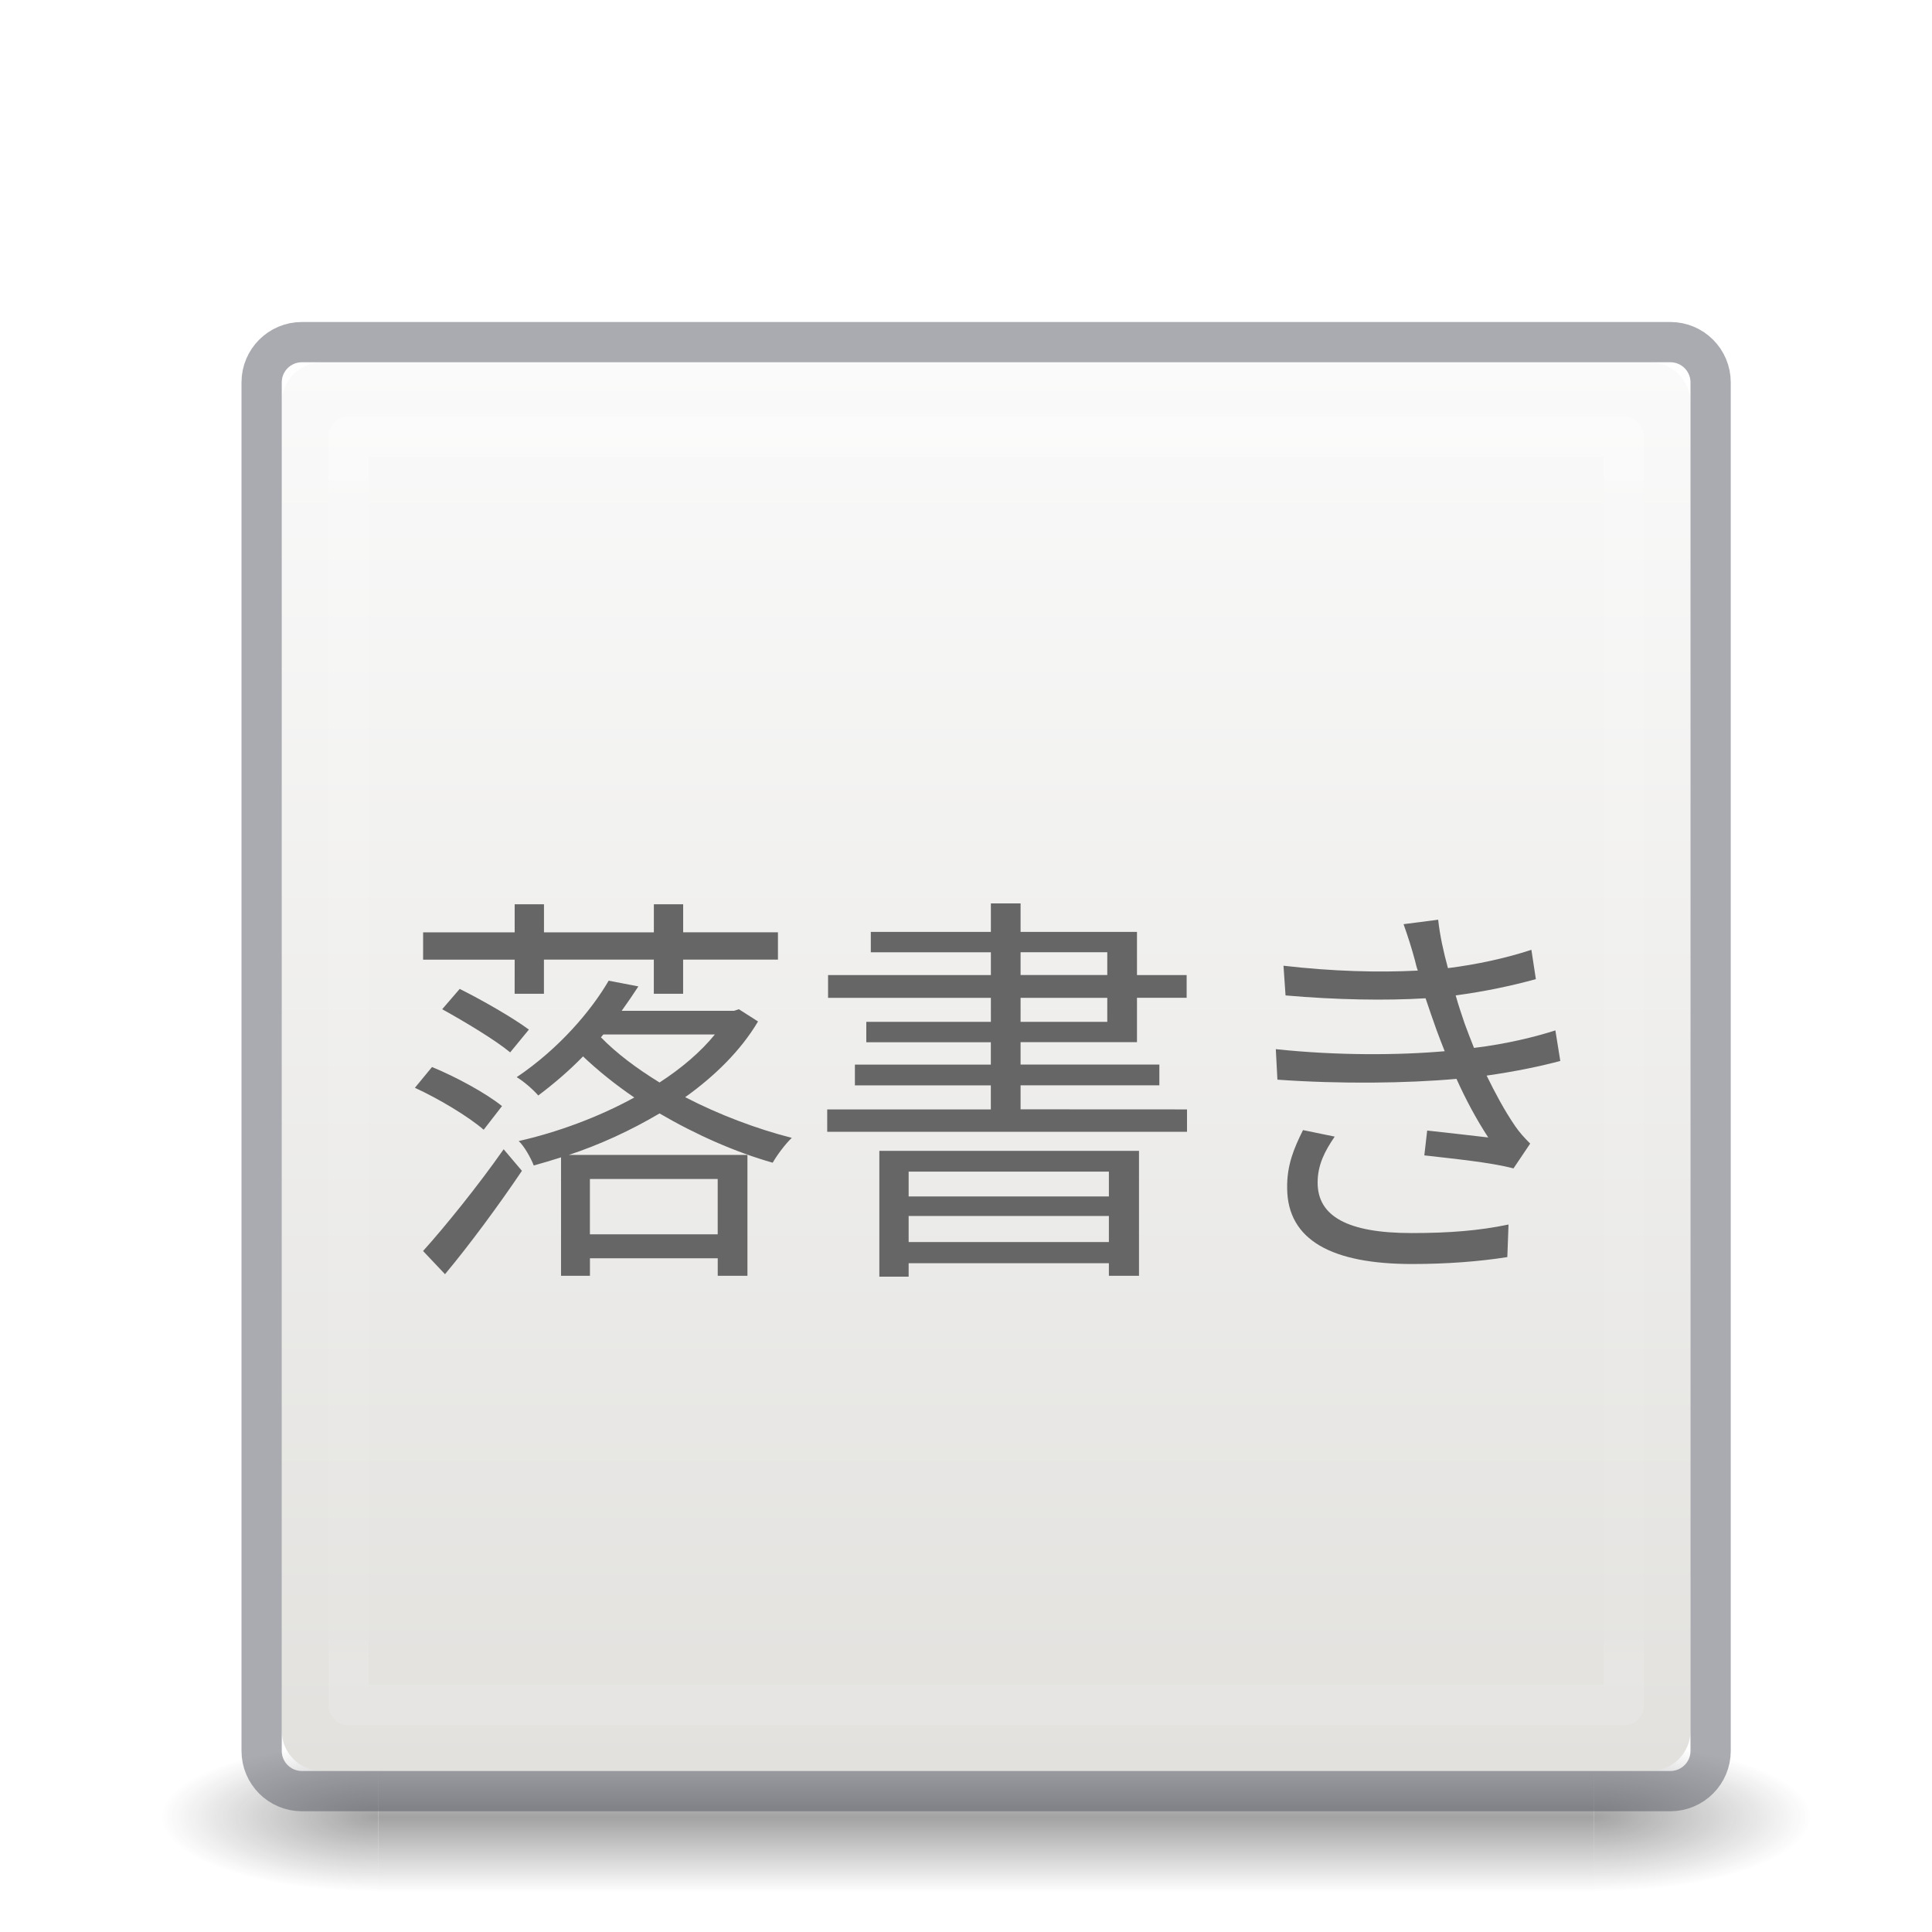
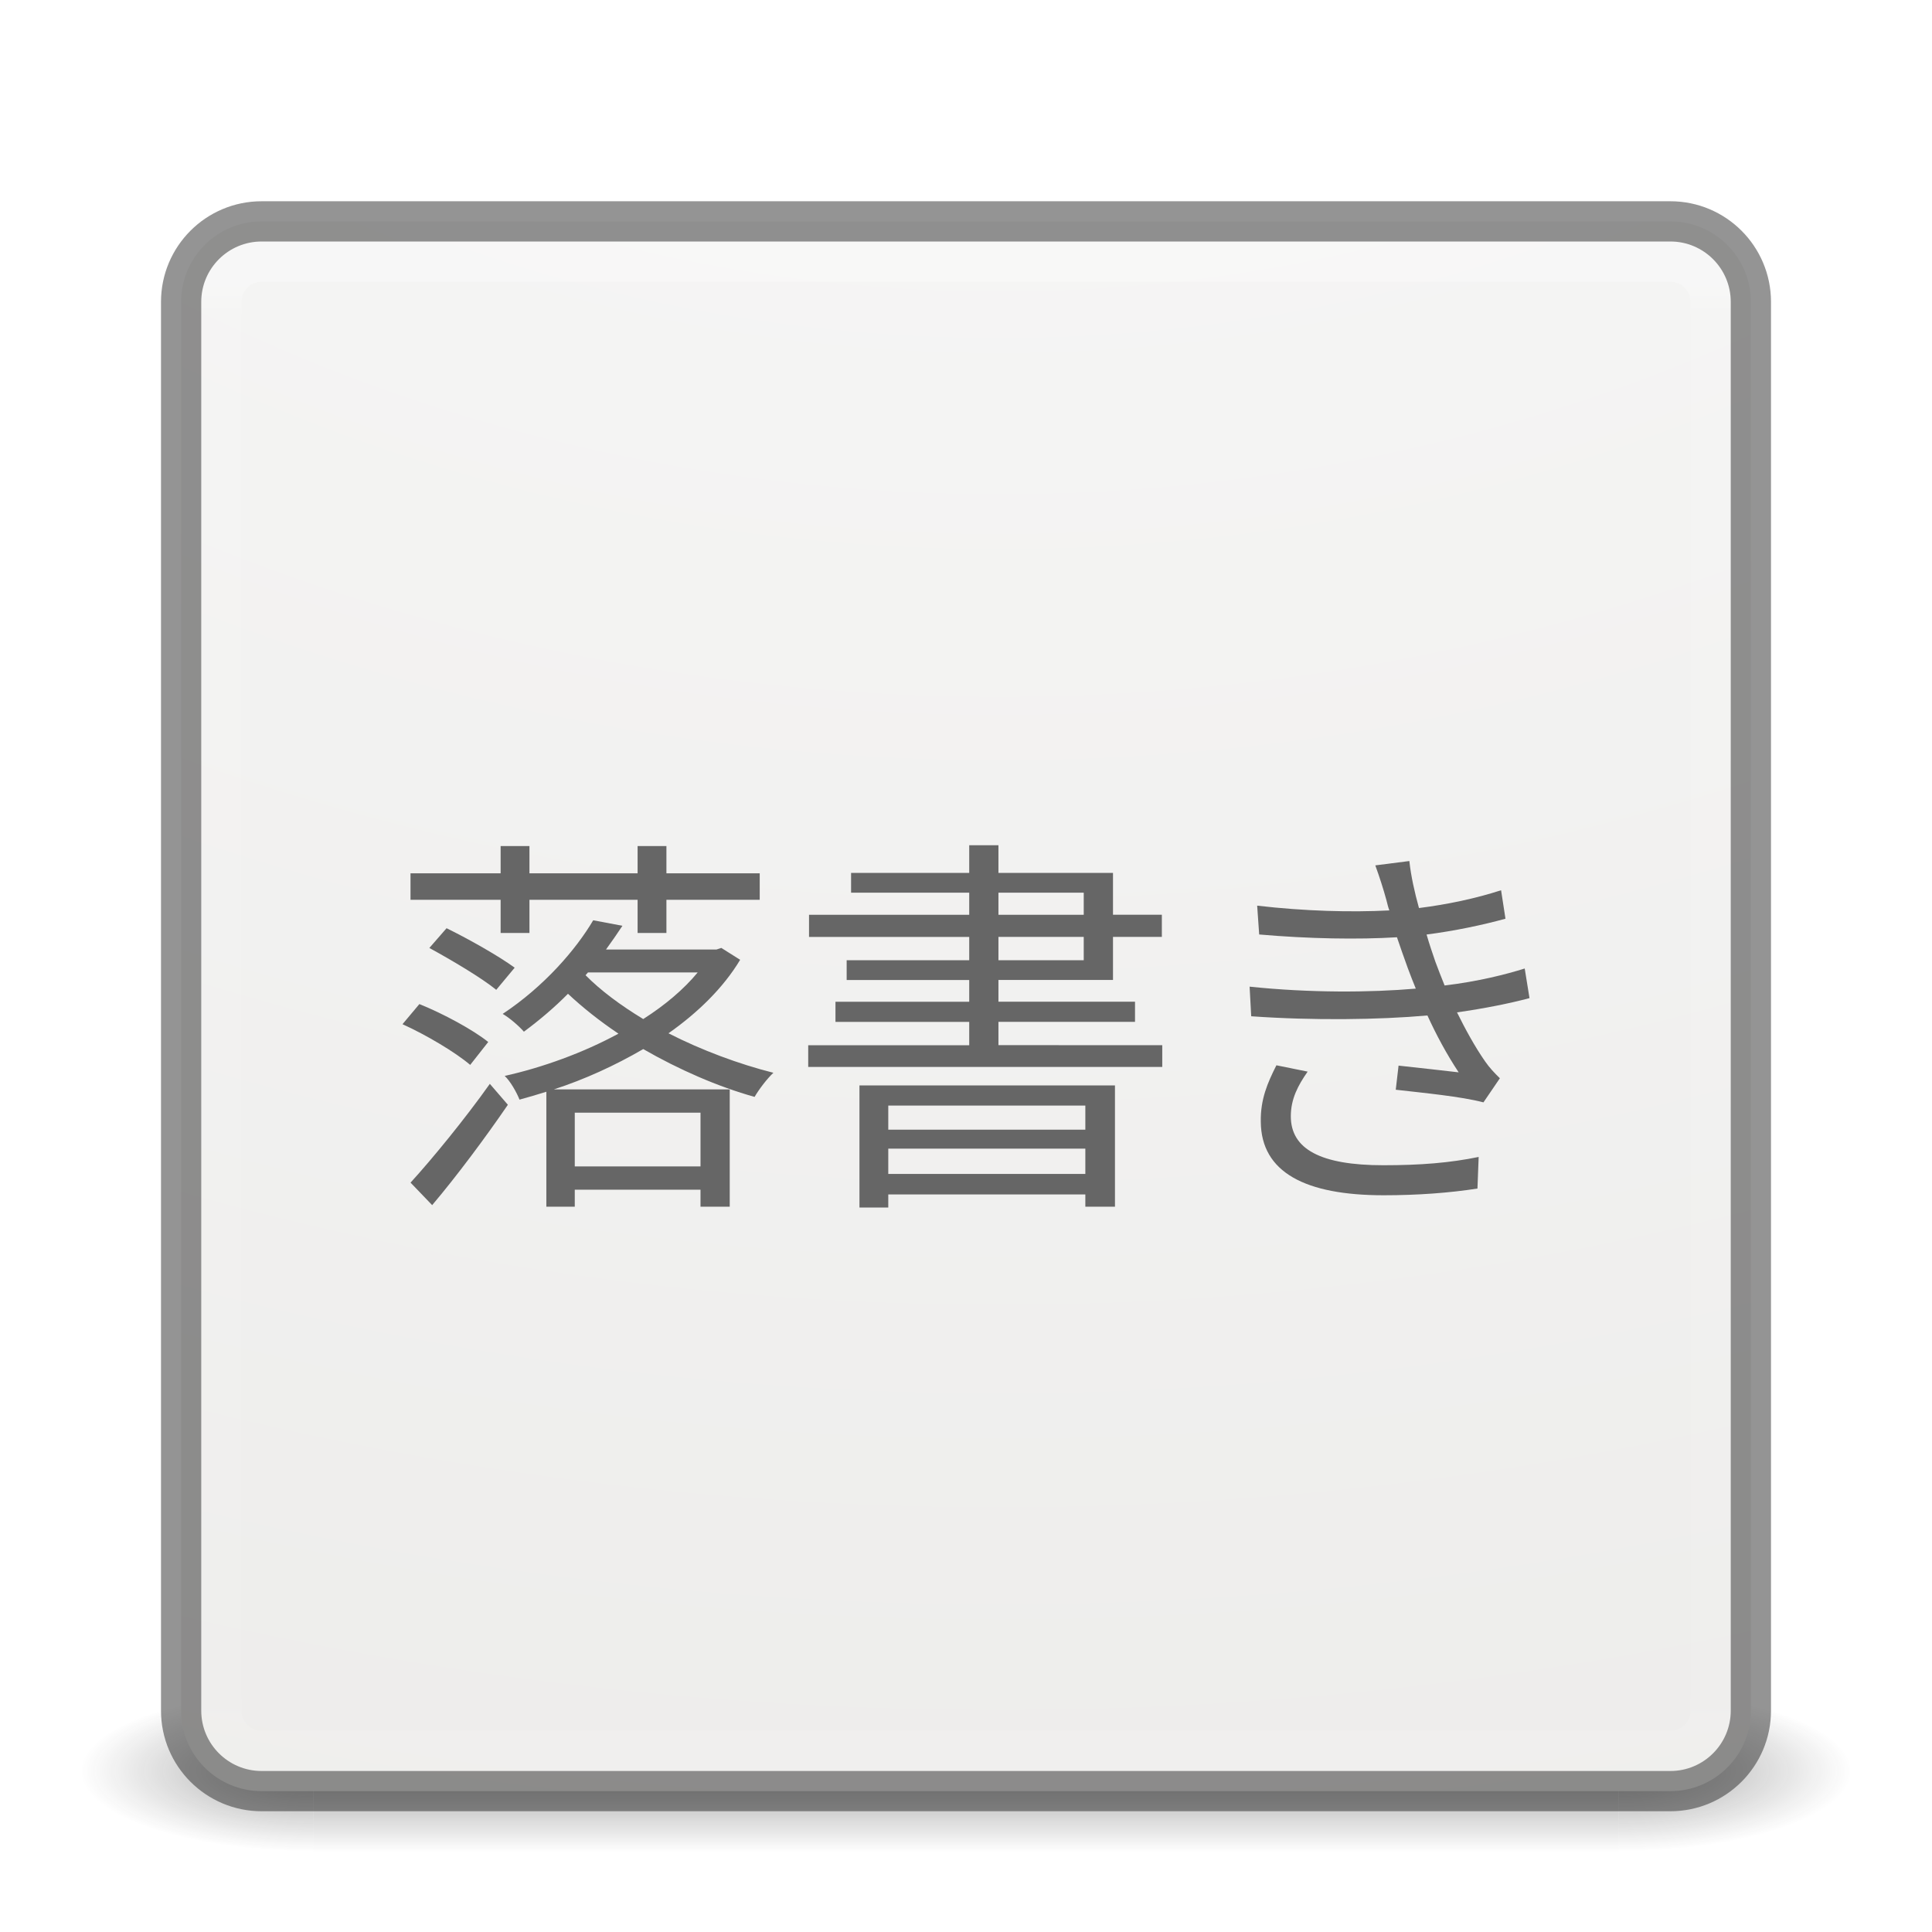
<svg xmlns="http://www.w3.org/2000/svg" xmlns:xlink="http://www.w3.org/1999/xlink" width="48" height="48" viewBox="0 0 48 48" id="svg2" version="1.1">
  <defs id="defs4">
    <linearGradient id="linearGradient23419">
      <stop id="stop23421" style="stop-color:#000000;stop-opacity:1" offset="0" />
      <stop id="stop23423" style="stop-color:#000000;stop-opacity:0" offset="1" />
    </linearGradient>
    <linearGradient id="linearGradient4806-2-9">
      <stop id="stop4808-4-6" style="stop-color:#ffffff;stop-opacity:1" offset="0" />
      <stop id="stop4810-0-9" style="stop-color:#ffffff;stop-opacity:0.235" offset="0.424" />
      <stop id="stop4812-8-7" style="stop-color:#ffffff;stop-opacity:0.157" offset="0.821" />
      <stop id="stop4814-0-7" style="stop-color:#ffffff;stop-opacity:0.392" offset="1" />
    </linearGradient>
    <linearGradient xlink:href="#linearGradient4806-2-9" id="linearGradient8460" gradientUnits="userSpaceOnUse" gradientTransform="matrix(1.183848,0,0,1.183848,-61.44558,-8.99018)" x1="71.204" y1="15.369" x2="71.204" y2="40.496" />
    <linearGradient xlink:href="#linearGradient4806-2-9" id="linearGradient8456" gradientUnits="userSpaceOnUse" gradientTransform="matrix(1.347138,0,0,-1.347138,-73.23118,61.54055)" x1="71.204" y1="15.369" x2="71.204" y2="40.496" />
    <linearGradient xlink:href="#linearGradient4251" id="linearGradient8452" gradientUnits="userSpaceOnUse" gradientTransform="matrix(0.3875,0,0,0.3875,-154.2,-83.67496)" x1="304" y1="98" x2="368" y2="210" />
    <linearGradient id="linearGradient4251">
      <stop id="stop4259" offset="0" style="stop-color:#cccccc;stop-opacity:1" />
      <stop style="stop-color:#f4f4f4;stop-opacity:1" offset="0.52" id="stop6460" />
      <stop style="stop-color:#c1c1c1;stop-opacity:1" offset="1" id="stop4183" />
    </linearGradient>
    <linearGradient xlink:href="#linearGradient4806-2-9" id="linearGradient8448" gradientUnits="userSpaceOnUse" gradientTransform="matrix(1.592072,0,0,1.592072,-90.90958,-20.3661)" x1="71.204" y1="15.369" x2="71.204" y2="40.496" />
    <linearGradient xlink:href="#linearGradient4140" id="linearGradient8444" gradientUnits="userSpaceOnUse" gradientTransform="matrix(0.6949152,0,0,0.6949152,-131.3136,-101.0847)" x1="196" y1="152" x2="252" y2="208" />
    <linearGradient id="linearGradient4140">
      <stop id="stop4142" offset="0" style="stop-color:#f9c440;stop-opacity:1" />
      <stop style="stop-color:#fff394;stop-opacity:1" offset="0.502" id="stop5784" />
      <stop id="stop4144" offset="1" style="stop-color:#f9c440;stop-opacity:1" />
    </linearGradient>
    <radialGradient gradientTransform="matrix(0.2549024,0,0,0.08762273,-1.27539,25.1859)" gradientUnits="userSpaceOnUse" xlink:href="#linearGradient23419" id="radialGradient3018" fy="186.171" fx="99.157" r="62.769" cy="186.171" cx="99.157" />
    <linearGradient id="linearGradient3924-1">
      <stop offset="0" style="stop-color:#ffffff;stop-opacity:1" id="stop3926-3" />
      <stop offset="0.063" style="stop-color:#ffffff;stop-opacity:0.235" id="stop3928-91" />
      <stop offset="0.951" style="stop-color:#ffffff;stop-opacity:0.157" id="stop3930-6" />
      <stop offset="1" style="stop-color:#ffffff;stop-opacity:0.392" id="stop3932-6" />
    </linearGradient>
    <radialGradient gradientTransform="matrix(2.003784,0,0,1.4,27.98813,-17.4)" gradientUnits="userSpaceOnUse" xlink:href="#linearGradient3688-166-749" id="radialGradient3013" fy="43.5" fx="4.993" r="2.5" cy="43.5" cx="4.993" />
    <linearGradient id="linearGradient3688-166-749">
      <stop offset="0" style="stop-color:#181818;stop-opacity:1" id="stop2883" />
      <stop offset="1" style="stop-color:#181818;stop-opacity:0" id="stop2885" />
    </linearGradient>
    <radialGradient gradientTransform="matrix(2.003784,0,0,1.4,-20.01187,-104.4)" gradientUnits="userSpaceOnUse" xlink:href="#linearGradient3688-166-749" id="radialGradient3015" fy="43.5" fx="4.993" r="2.5" cy="43.5" cx="4.993" />
    <linearGradient id="linearGradient3702-501-757">
      <stop offset="0" style="stop-color:#181818;stop-opacity:0" id="stop2895" />
      <stop offset="0.5" style="stop-color:#181818;stop-opacity:1" id="stop2897" />
      <stop offset="1" style="stop-color:#181818;stop-opacity:0" id="stop2899" />
    </linearGradient>
    <linearGradient gradientUnits="userSpaceOnUse" xlink:href="#linearGradient3702-501-757" id="linearGradient3109" y2="39.999" x2="25.058" y1="47.028" x1="25.058" />
    <linearGradient id="linearGradient3242-7-3-8-0-4-58-06">
      <stop offset="0" style="stop-color:#8cd5ff;stop-opacity:1" id="stop3244-5-8-5-6-4-3-8" />
      <stop offset="0.262" style="stop-color:#64baff;stop-opacity:1" id="stop3246-9-5-1-5-3-0-7" />
      <stop offset="0.661" style="stop-color:#3689e6;stop-opacity:1" id="stop3248-7-2-0-7-5-35-9" />
      <stop offset="1" style="stop-color:#0d52bf;stop-opacity:1" id="stop3250-8-2-8-5-6-40-4" />
    </linearGradient>
    <linearGradient gradientTransform="translate(4e-6,0.7500062)" gradientUnits="userSpaceOnUse" xlink:href="#linearGradient3924-1" id="linearGradient3991" y2="43" x2="24" y1="5" x1="24" />
    <linearGradient gradientTransform="matrix(0.7090909,0,0,0.7090909,1.309104,2.059092)" gradientUnits="userSpaceOnUse" xlink:href="#linearGradient3242-7-3-8-0-4-58-06" id="linearGradient4036" y2="48.934" x2="24.17" y1="-12.242" x1="24.17" />
    <linearGradient gradientTransform="matrix(1,0,0,0.375,1.801756e-6,8.750001)" gradientUnits="userSpaceOnUse" xlink:href="#linearGradient23419" id="linearGradient4043" y2="19.963" x2="23.954" y1="15.999" x1="23.954" />
    <linearGradient gradientTransform="matrix(0.8915399,0,0,0.8548797,2.603044,1.416539)" gradientUnits="userSpaceOnUse" xlink:href="#linearGradient4658-9" id="linearGradient4046-7" y2="48.396" x2="25.132" y1="15.5" x1="25.132" />
    <linearGradient id="linearGradient4658-9">
      <stop offset="0" style="stop-color:#fafafa;stop-opacity:1" id="stop4660-7" />
      <stop offset="1" style="stop-color:#e2e1de;stop-opacity:1" id="stop4662-3" />
    </linearGradient>
    <linearGradient gradientTransform="translate(4e-6,0.750006)" gradientUnits="userSpaceOnUse" xlink:href="#linearGradient3924-1" id="linearGradient4100" y2="43" x2="24" y1="5" x1="24" />
    <linearGradient y2="40.496" x2="71.204" y1="15.369" x1="71.204" gradientTransform="matrix(0.5306906,0,0,0.5306906,-26.30317,-2.78869)" gradientUnits="userSpaceOnUse" id="linearGradient7487" xlink:href="#linearGradient4806-2-9" />
    <linearGradient y2="210" x2="368" y1="98" x1="304" gradientTransform="matrix(0.1875,0,0,0.1875,-74.99999,-40.875)" gradientUnits="userSpaceOnUse" id="linearGradient7483" xlink:href="#linearGradient4251" />
    <linearGradient y2="40.496" x2="71.204" y1="15.369" x1="71.204" gradientTransform="matrix(0.7756248,0,0,0.7756247,-43.98156,-9.61425)" gradientUnits="userSpaceOnUse" id="linearGradient7475" xlink:href="#linearGradient4806-2-9" />
    <linearGradient y2="202" x2="384" y1="106" x1="288" gradientTransform="matrix(0.2,0,0,0.2,-55.19999,-18.80001)" gradientUnits="userSpaceOnUse" id="linearGradient6964" xlink:href="#linearGradient4140" />
    <radialGradient xlink:href="#linearGradient23419" id="radialGradient3090-9-3" gradientUnits="userSpaceOnUse" gradientTransform="matrix(1.129412,0,0,0.2823525,-58.7294,19.69412)" cx="62.625" cy="4.625" fx="62.625" fy="4.625" r="10.625" />
    <radialGradient cx="4.993" cy="43.5" r="2.5" fx="4.993" fy="43.5" id="radialGradient3082-6" xlink:href="#linearGradient3688-166-749" gradientUnits="userSpaceOnUse" gradientTransform="matrix(2.003784,0,0,1.4,27.98813,-17.4)" />
    <radialGradient cx="4.993" cy="43.5" r="2.5" fx="4.993" fy="43.5" id="radialGradient3084-4" xlink:href="#linearGradient3688-166-749" gradientUnits="userSpaceOnUse" gradientTransform="matrix(2.003784,0,0,1.4,-20.01187,-104.4)" />
    <linearGradient x1="24" y1="5" x2="24" y2="43" id="linearGradient3192" xlink:href="#linearGradient3924-1" gradientUnits="userSpaceOnUse" gradientTransform="matrix(0.4594595,0,0,0.4594595,0.9742189,0.9717503)" />
    <linearGradient x1="24.17" y1="-12.242" x2="24.17" y2="48.934" id="linearGradient3261" xlink:href="#linearGradient3242-7-3-8-0-4-58-06" gradientUnits="userSpaceOnUse" gradientTransform="matrix(0.3454545,0,0,0.3454545,0.945454,0.945482)" />
    <linearGradient x1="23.954" y1="15.999" x2="23.954" y2="19.963" id="linearGradient3265" xlink:href="#linearGradient23419" gradientUnits="userSpaceOnUse" gradientTransform="matrix(0.5,0,0,0.25,1.0885132e-6,4.000001)" />
    <linearGradient x1="25.132" y1="15.5" x2="25.132" y2="48.396" id="linearGradient3268-1" xlink:href="#linearGradient4658-9" gradientUnits="userSpaceOnUse" gradientTransform="matrix(0.4223083,0,0,0.404943,1.864602,1.178078)" />
    <linearGradient x1="24" y1="5" x2="24" y2="43" id="linearGradient4125" xlink:href="#linearGradient3924-1" gradientUnits="userSpaceOnUse" gradientTransform="matrix(0.4594595,0,0,0.4594595,0.9742189,0.9717507)" />
    <linearGradient gradientTransform="matrix(1.018157,0,0,-1.019533,-0.2153044,32.48114)" gradientUnits="userSpaceOnUse" xlink:href="#linearGradient23419" id="linearGradient3223" y2="20.187" x2="12.913" y1="17.534" x1="12.913" />
    <linearGradient gradientTransform="matrix(0.856265,0,0,0.8516821,3.951956,6.167061)" gradientUnits="userSpaceOnUse" xlink:href="#linearGradient4095" id="linearGradient3233" y2="41.229" x2="24" y1="6.549" x1="24" />
    <linearGradient id="linearGradient4095">
      <stop offset="0" style="stop-color:#ffffff;stop-opacity:1" id="stop4097" />
      <stop offset="0.017" style="stop-color:#ffffff;stop-opacity:0.235" id="stop4100" />
      <stop offset="0.98" style="stop-color:#ffffff;stop-opacity:0.157" id="stop4102" />
      <stop offset="1" style="stop-color:#ffffff;stop-opacity:0.392" id="stop4104" />
    </linearGradient>
    <radialGradient gradientTransform="matrix(0,4.627013,-5.680493,0,68.96616,-38.74506)" gradientUnits="userSpaceOnUse" xlink:href="#linearGradient2867-449-88-871-390-598-476-591-434-148-57-177-8-3-3-6-4-8-8-8-5" id="radialGradient3215" fy="9.957" fx="6.2" r="12.672" cy="9.957" cx="6.73" />
    <linearGradient id="linearGradient2867-449-88-871-390-598-476-591-434-148-57-177-8-3-3-6-4-8-8-8-5">
      <stop offset="0" style="stop-color:#919caf;stop-opacity:1" id="stop3750-1-0-7-6-6-1-3-9-3" />
      <stop offset="0.262" style="stop-color:#68758e;stop-opacity:1" id="stop3752-3-7-4-0-32-8-923-0-7" />
      <stop offset="0.705" style="stop-color:#485a6c;stop-opacity:1" id="stop3754-1-8-5-2-7-6-7-1-9" />
      <stop offset="1" style="stop-color:#444c5c;stop-opacity:1" id="stop3756-1-6-2-6-6-1-96-6-0" />
    </linearGradient>
    <radialGradient gradientTransform="matrix(2.003784,0,0,1.4,27.98813,-17.4)" gradientUnits="userSpaceOnUse" xlink:href="#linearGradient3688-166-749" id="radialGradient3082-6-3" fy="43.5" fx="4.993" r="2.5" cy="43.5" cx="4.993" />
    <radialGradient gradientTransform="matrix(2.003784,0,0,1.4,-20.01187,-104.4)" gradientUnits="userSpaceOnUse" xlink:href="#linearGradient3688-166-749" id="radialGradient3084-4-5" fy="43.5" fx="4.993" r="2.5" cy="43.5" cx="4.993" />
-     <linearGradient xlink:href="#linearGradient4658-9" id="linearGradient912" x1="25" y1="9" x2="25" y2="44" gradientUnits="userSpaceOnUse" />
+     <linearGradient id="linearGradient4187">
+       <stop id="stop4189" style="stop-color:#ffffff;stop-opacity:1" offset="0" />
+       <stop id="stop4191" style="stop-color:#ffffff;stop-opacity:0.235" offset="0.021" />
+       <stop id="stop4193" style="stop-color:#ffffff;stop-opacity:0.157" offset="0.977" />
+       <stop id="stop4195" style="stop-color:#ffffff;stop-opacity:0.392" offset="1" />
+     </linearGradient>
+     <radialGradient cx="4.993" cy="43.5" r="2.5" fx="4.993" fy="43.5" id="radialGradient3013-896" xlink:href="#linearGradient3688-166-749" gradientUnits="userSpaceOnUse" gradientTransform="matrix(2.003784,0,0,1.4,27.98813,-17.4)" />
+     <radialGradient cx="4.993" cy="43.5" r="2.5" fx="4.993" fy="43.5" id="radialGradient3015-826" xlink:href="#linearGradient3688-166-749" gradientUnits="userSpaceOnUse" gradientTransform="matrix(2.003784,0,0,1.4,-20.01187,-104.4)" />
+     <linearGradient x1="30.213" y1="21.417" x2="30.213" y2="25.361" id="linearGradient3143" xlink:href="#linearGradient23419" gradientUnits="userSpaceOnUse" gradientTransform="matrix(1.052161,0,0,-1.053252,-1.252161,51.33987)" />
+     <linearGradient x1="24" y1="6.111" x2="24" y2="41.891" id="linearGradient3153" xlink:href="#linearGradient4187" gradientUnits="userSpaceOnUse" gradientTransform="translate(1.17e-5,1.00001)" />
+     <radialGradient cx="6.73" cy="9.957" r="12.672" fx="6.2" fy="9.957" id="radialGradient4144" xlink:href="#linearGradient4658-9" gradientUnits="userSpaceOnUse" gradientTransform="matrix(0,9.497552,-11.65996,0,140.9306,-79.16097)" />
  </defs>
-   <g transform="matrix(1.025,0,0,0.411925,-0.1000004,27.63953)" id="g2036-4" style="display:inline;stroke-width:0.659">
-     <g transform="matrix(1.052632,0,0,1.285713,-1.263158,-13.42854)" id="g3712-8" style="opacity:0.4;stroke-width:0.659">
-       <rect width="5" height="7" x="38" y="40" id="rect2801-6" style="fill:url(#radialGradient3082-6-3);fill-opacity:1;stroke:none;stroke-width:0.659" />
-       <rect width="5" height="7" x="-10" y="-47" transform="scale(-1)" id="rect3696-20" style="fill:url(#radialGradient3084-4-5);fill-opacity:1;stroke:none;stroke-width:0.659" />
-       <rect width="28" height="7" x="10" y="40" id="rect3700-5" style="fill:url(#linearGradient3109);fill-opacity:1;stroke:none;stroke-width:0.659" />
-     </g>
+   <g style="opacity:0.4" id="g3712-0" transform="matrix(1.157895,0,0,0.5714286,-3.789476,19.14286)">
+     <rect style="fill:url(#radialGradient3013-896);fill-opacity:1;stroke:none" id="rect2801-4" y="40" x="38" height="7" width="5" />
+     <rect style="fill:url(#radialGradient3015-826);fill-opacity:1;stroke:none" id="rect3696-8" transform="scale(-1)" y="-47" x="-10" height="7" width="5" />
+     <rect style="fill:url(#linearGradient3109);fill-opacity:1;stroke:none" id="rect3700-7" y="40" x="10" height="7" width="28" />
  </g>
-   <rect width="35" height="35" rx="1" ry="1" x="7" y="9" id="rect5505-21-8" style="color:#000000;display:inline;overflow:visible;visibility:visible;fill:url(#linearGradient912);fill-opacity:1;fill-rule:nonzero;stroke:none;stroke-width:1;marker:none;enable-background:accumulate" />
-   <rect width="36" height="36" rx="1" ry="1" x="6.5" y="8.5" id="rect5505-21-8-1" style="color:#000000;display:inline;overflow:visible;visibility:visible;opacity:0.5;fill:none;stroke:#555761;stroke-width:1;stroke-linecap:round;stroke-linejoin:round;stroke-miterlimit:4;stroke-dasharray:none;stroke-dashoffset:0;stroke-opacity:1;marker:none;enable-background:accumulate" />
-   <rect width="31.682" height="31.512" x="8.661" y="10.851" id="rect6741-9" style="opacity:0.3;fill:none;stroke:url(#linearGradient3233);stroke-width:1;stroke-linecap:round;stroke-linejoin:round;stroke-miterlimit:4;stroke-dasharray:none;stroke-dashoffset:0;stroke-opacity:1" />
-   <g aria-label="落書き" style="font-style:normal;font-weight:normal;font-size:10.112px;line-height:1.25;font-family:sans-serif;letter-spacing:0px;word-spacing:0px;fill:#666666;fill-opacity:1;stroke:none;stroke-width:1" id="text909">
-     <path d="m 12.786,24.69 h 0.728 v -0.849 h 2.73 v 0.849 h 0.728 v -0.849 h 2.356 V 23.163 H 16.973 V 22.466 H 16.245 v 0.698 h -2.73 v -0.698 h -0.728 v 0.698 h -2.275 v 0.678 h 2.275 z m -1.8,0.384 c 0.566,0.313 1.325,0.769 1.689,1.072 l 0.465,-0.566 c -0.394,-0.293 -1.153,-0.728 -1.719,-1.011 z m 1.486,2.407 c -0.384,-0.313 -1.143,-0.728 -1.739,-0.971 l -0.425,0.516 c 0.597,0.273 1.335,0.718 1.709,1.042 z m -1.416,4.176 c 0.617,-0.738 1.345,-1.729 1.911,-2.568 L 12.513,28.553 c -0.637,0.91 -1.456,1.921 -2.002,2.528 z m 3.934,-5.956 h 2.771 c -0.354,0.435 -0.829,0.839 -1.375,1.193 -0.576,-0.354 -1.072,-0.728 -1.456,-1.122 z m 2.841,3.59 v 1.375 h -3.175 v -1.375 z m 0.526,-4.217 -0.121,0.04 h -2.791 c 0.152,-0.212 0.283,-0.404 0.415,-0.607 l -0.738,-0.142 c -0.435,0.748 -1.234,1.689 -2.285,2.397 0.172,0.101 0.404,0.303 0.536,0.455 0.404,-0.303 0.789,-0.637 1.112,-0.971 0.374,0.354 0.799,0.698 1.274,1.021 -0.9,0.495 -1.931,0.87 -2.872,1.082 0.142,0.131 0.303,0.425 0.374,0.607 0.222,-0.061 0.455,-0.131 0.678,-0.202 v 2.943 h 0.718 v -0.435 h 3.175 v 0.435 h 0.738 v -3.003 h -4.439 c 0.769,-0.253 1.537,-0.607 2.255,-1.031 0.9,0.526 1.881,0.961 2.811,1.224 0.111,-0.192 0.313,-0.465 0.475,-0.617 -0.87,-0.222 -1.81,-0.576 -2.649,-1.011 0.738,-0.526 1.385,-1.163 1.81,-1.881 z" style="stroke-width:1" id="path911" />
-     <path d="m 27.55,29.109 v 0.617 h -4.975 v -0.617 z m -4.975,1.749 V 30.211 h 4.975 v 0.647 z m -0.728,0.86 h 0.728 v -0.334 h 4.975 v 0.313 h 0.748 v -3.104 h -6.451 z m 3.509,-6.927 h 2.154 v 0.597 H 25.356 Z m 0,-1.133 h 2.154 v 0.566 H 25.356 Z m 0,3.903 v -0.597 h 3.448 v -0.516 H 25.356 v -0.556 h 2.892 v -1.102 h 1.234 V 24.225 H 28.248 V 23.153 H 25.356 v -0.708 h -0.738 v 0.708 h -2.983 v 0.506 h 2.983 v 0.566 h -4.045 v 0.566 h 4.045 v 0.597 H 21.523 v 0.506 h 3.094 v 0.556 h -3.377 v 0.516 h 3.377 v 0.597 h -4.065 v 0.556 h 8.939 v -0.556 z" style="stroke-width:1" id="path913" />
-     <path d="m 35.154,23.861 c 0.02,0.081 0.04,0.172 0.071,0.253 -0.971,0.051 -2.124,0.02 -3.337,-0.121 l 0.051,0.738 c 1.264,0.111 2.498,0.131 3.479,0.071 0.081,0.243 0.172,0.506 0.273,0.789 0.061,0.172 0.131,0.344 0.202,0.526 -1.143,0.101 -2.68,0.111 -4.196,-0.051 l 0.04,0.758 c 1.557,0.111 3.216,0.091 4.449,-0.02 0.222,0.495 0.485,0.991 0.789,1.456 -0.324,-0.04 -0.981,-0.111 -1.517,-0.172 l -0.071,0.617 c 0.698,0.081 1.648,0.172 2.215,0.324 l 0.415,-0.617 c -0.142,-0.142 -0.263,-0.273 -0.374,-0.435 -0.263,-0.384 -0.495,-0.819 -0.708,-1.254 0.708,-0.101 1.345,-0.233 1.83,-0.364 L 38.643,25.6 c -0.475,0.152 -1.183,0.334 -2.022,0.435 -0.081,-0.202 -0.162,-0.415 -0.233,-0.607 -0.071,-0.212 -0.152,-0.445 -0.222,-0.698 0.698,-0.091 1.416,-0.243 1.992,-0.404 l -0.111,-0.728 c -0.647,0.212 -1.355,0.364 -2.073,0.455 -0.111,-0.404 -0.202,-0.819 -0.243,-1.203 l -0.86,0.111 c 0.101,0.283 0.202,0.597 0.283,0.9 z m -1.992,4.378 -0.789,-0.162 c -0.222,0.445 -0.404,0.87 -0.394,1.446 0.01,1.294 1.122,1.881 3.104,1.881 0.86,0 1.658,-0.061 2.366,-0.172 l 0.03,-0.809 c -0.728,0.152 -1.466,0.212 -2.407,0.212 -1.588,0 -2.336,-0.415 -2.336,-1.254 0,-0.445 0.182,-0.789 0.425,-1.143 z" style="stroke-width:1" id="path915" />
-   </g>
+   <rect style="color:#000000;display:inline;overflow:visible;visibility:visible;fill:url(#radialGradient4144);fill-opacity:1.0;fill-rule:nonzero;stroke:none;stroke-width:1;marker:none;enable-background:accumulate" id="rect5505-21" y="5.5" x="4.5" ry="2" rx="2" height="39" width="39" />
+   <rect style="opacity:0.3;fill:none;stroke:url(#linearGradient3153);stroke-width:1;stroke-linecap:round;stroke-linejoin:round;stroke-miterlimit:4;stroke-dasharray:none;stroke-dashoffset:0;stroke-opacity:1" id="rect6741-1" y="6.5" x="5.5" ry="1" rx="1" height="37" width="37" />
+   <rect style="color:#000000;display:inline;overflow:visible;visibility:visible;opacity:0.5;fill:none;stroke:#2a2a2a;stroke-width:1;stroke-linecap:round;stroke-linejoin:round;stroke-miterlimit:4;stroke-dasharray:none;stroke-dashoffset:0;stroke-opacity:1;marker:none;enable-background:accumulate" id="rect5505-21-6" y="5.5" x="4.5" ry="2" rx="2" height="39" width="39" />
+   <path id="path911" style="font-style:normal;font-weight:normal;font-size:medium;line-height:1.25;font-family:sans-serif;letter-spacing:0px;word-spacing:0px;fill:#666666;fill-opacity:1;stroke:none;stroke-width:1" d="m 12.438,23.179 h 0.716 v -0.824 h 2.687 v 0.824 h 0.716 v -0.824 h 2.318 v -0.658 h -2.318 v -0.677 h -0.716 v 0.677 h -2.687 v -0.677 h -0.716 v 0.677 h -2.239 v 0.658 h 2.239 z M 10.667,23.552 c 0.557,0.304 1.303,0.746 1.662,1.04 l 0.458,-0.55 c -0.388,-0.285 -1.134,-0.707 -1.692,-0.981 z m 1.463,2.336 c -0.378,-0.304 -1.124,-0.707 -1.711,-0.942 L 10,25.446 c 0.587,0.265 1.313,0.697 1.682,1.011 z m -1.393,4.053 c 0.607,-0.716 1.323,-1.678 1.881,-2.493 l -0.448,-0.52 c -0.627,0.883 -1.433,1.865 -1.97,2.454 z m 3.871,-5.781 h 2.726 c -0.348,0.422 -0.816,0.815 -1.353,1.158 -0.567,-0.344 -1.055,-0.707 -1.433,-1.089 z m 2.796,3.484 v 1.335 h -3.124 v -1.335 z m 0.517,-4.093 -0.119,0.039 h -2.746 c 0.149,-0.206 0.279,-0.393 0.408,-0.589 l -0.726,-0.137 c -0.428,0.726 -1.214,1.639 -2.249,2.326 0.169,0.098 0.398,0.294 0.527,0.442 0.398,-0.294 0.776,-0.618 1.095,-0.942 0.368,0.344 0.786,0.677 1.254,0.991 -0.886,0.481 -1.901,0.844 -2.826,1.05 0.139,0.128 0.299,0.412 0.368,0.589 0.219,-0.059 0.448,-0.128 0.667,-0.196 v 2.856 h 0.706 v -0.422 h 3.124 v 0.422 h 0.726 v -2.915 h -4.368 c 0.756,-0.245 1.512,-0.589 2.219,-1.001 0.886,0.51 1.851,0.932 2.766,1.188 0.109,-0.186 0.308,-0.451 0.468,-0.599 -0.856,-0.216 -1.781,-0.559 -2.607,-0.981 0.726,-0.51 1.363,-1.129 1.781,-1.826 z" />
+   <path id="path913" style="font-style:normal;font-weight:normal;font-size:medium;line-height:1.25;font-family:sans-serif;letter-spacing:0px;word-spacing:0px;fill:#666666;fill-opacity:1;stroke:none;stroke-width:1" d="m 26.965,27.468 v 0.599 h -4.896 v -0.599 z m -4.896,1.698 v -0.628 h 4.896 v 0.628 z M 21.353,30 h 0.716 v -0.324 h 4.896 v 0.304 h 0.736 v -3.013 h -6.348 z m 3.453,-6.723 h 2.119 v 0.579 H 24.806 Z m 0,-1.099 h 2.119 v 0.55 H 24.806 Z m 0,3.788 v -0.579 h 3.393 V 24.887 H 24.806 v -0.54 h 2.846 V 23.277 h 1.214 V 22.727 H 27.652 V 21.687 H 24.806 V 21 h -0.726 v 0.687 h -2.935 v 0.491 h 2.935 v 0.55 h -3.98 v 0.55 h 3.98 v 0.579 h -3.045 v 0.491 h 3.045 v 0.54 h -3.323 v 0.501 h 3.323 v 0.579 h -4 v 0.54 h 8.796 v -0.54 z" />
+   <path id="path915" style="font-style:normal;font-weight:normal;font-size:medium;line-height:1.25;font-family:sans-serif;letter-spacing:0px;word-spacing:0px;fill:#666666;fill-opacity:1;stroke:none;stroke-width:1" d="m 34.448,22.374 c 0.02,0.079 0.04,0.167 0.07,0.245 -0.955,0.049 -2.09,0.02 -3.284,-0.118 l 0.05,0.716 c 1.244,0.108 2.458,0.128 3.423,0.069 0.08,0.236 0.169,0.491 0.269,0.766 0.06,0.167 0.129,0.334 0.199,0.51 -1.124,0.098 -2.637,0.108 -4.129,-0.049 l 0.04,0.736 c 1.532,0.108 3.164,0.088 4.378,-0.02 0.219,0.481 0.478,0.962 0.776,1.413 -0.318,-0.039 -0.965,-0.108 -1.493,-0.167 l -0.07,0.599 c 0.687,0.079 1.622,0.167 2.179,0.314 l 0.408,-0.599 C 37.124,26.653 37.005,26.526 36.896,26.369 36.637,25.996 36.408,25.574 36.199,25.152 36.896,25.053 37.522,24.926 38,24.798 l -0.119,-0.736 c -0.468,0.147 -1.164,0.324 -1.99,0.422 -0.08,-0.196 -0.159,-0.402 -0.229,-0.589 -0.07,-0.206 -0.149,-0.432 -0.219,-0.677 0.687,-0.088 1.393,-0.236 1.96,-0.393 l -0.109,-0.707 c -0.637,0.206 -1.333,0.353 -2.04,0.442 -0.109,-0.393 -0.199,-0.795 -0.239,-1.168 l -0.846,0.108 c 0.1,0.275 0.199,0.579 0.279,0.874 z m -1.96,4.25 -0.776,-0.157 c -0.219,0.432 -0.398,0.844 -0.388,1.403 0.01,1.256 1.104,1.826 3.055,1.826 0.846,0 1.632,-0.059 2.328,-0.167 l 0.03,-0.785 c -0.716,0.147 -1.443,0.206 -2.368,0.206 -1.562,0 -2.299,-0.402 -2.299,-1.217 0,-0.432 0.179,-0.766 0.418,-1.109 z" />
</svg>
